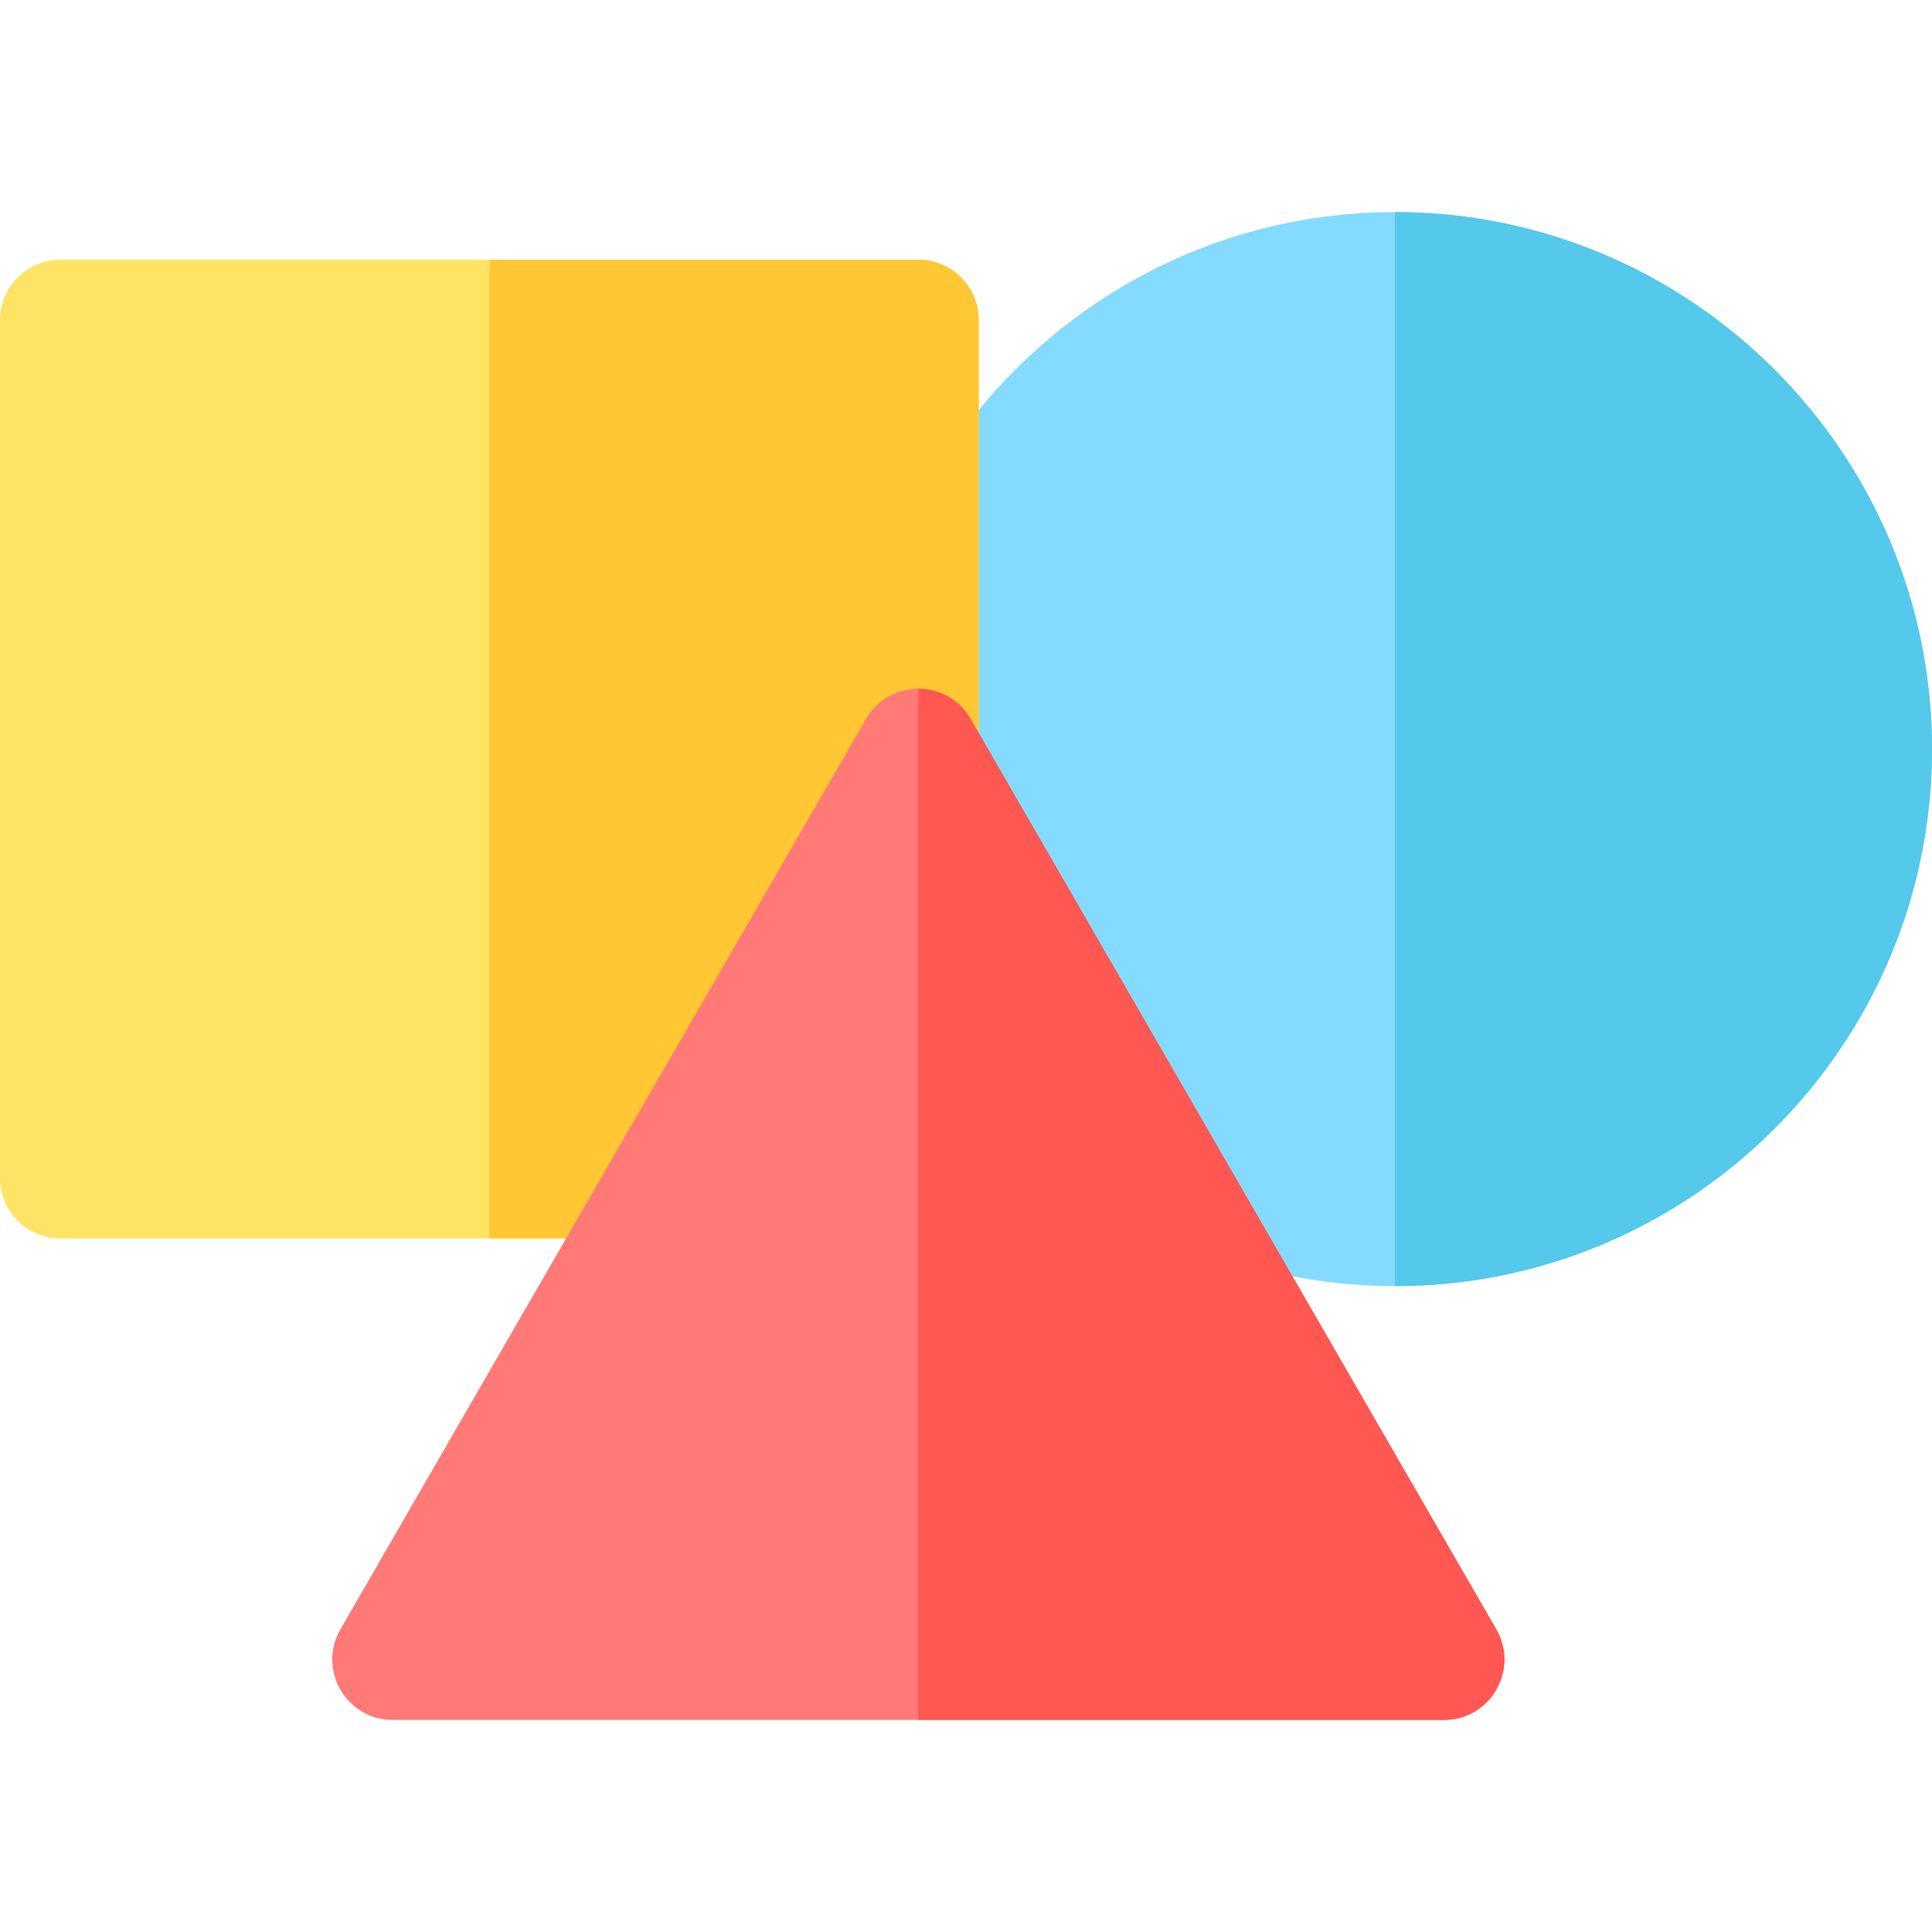
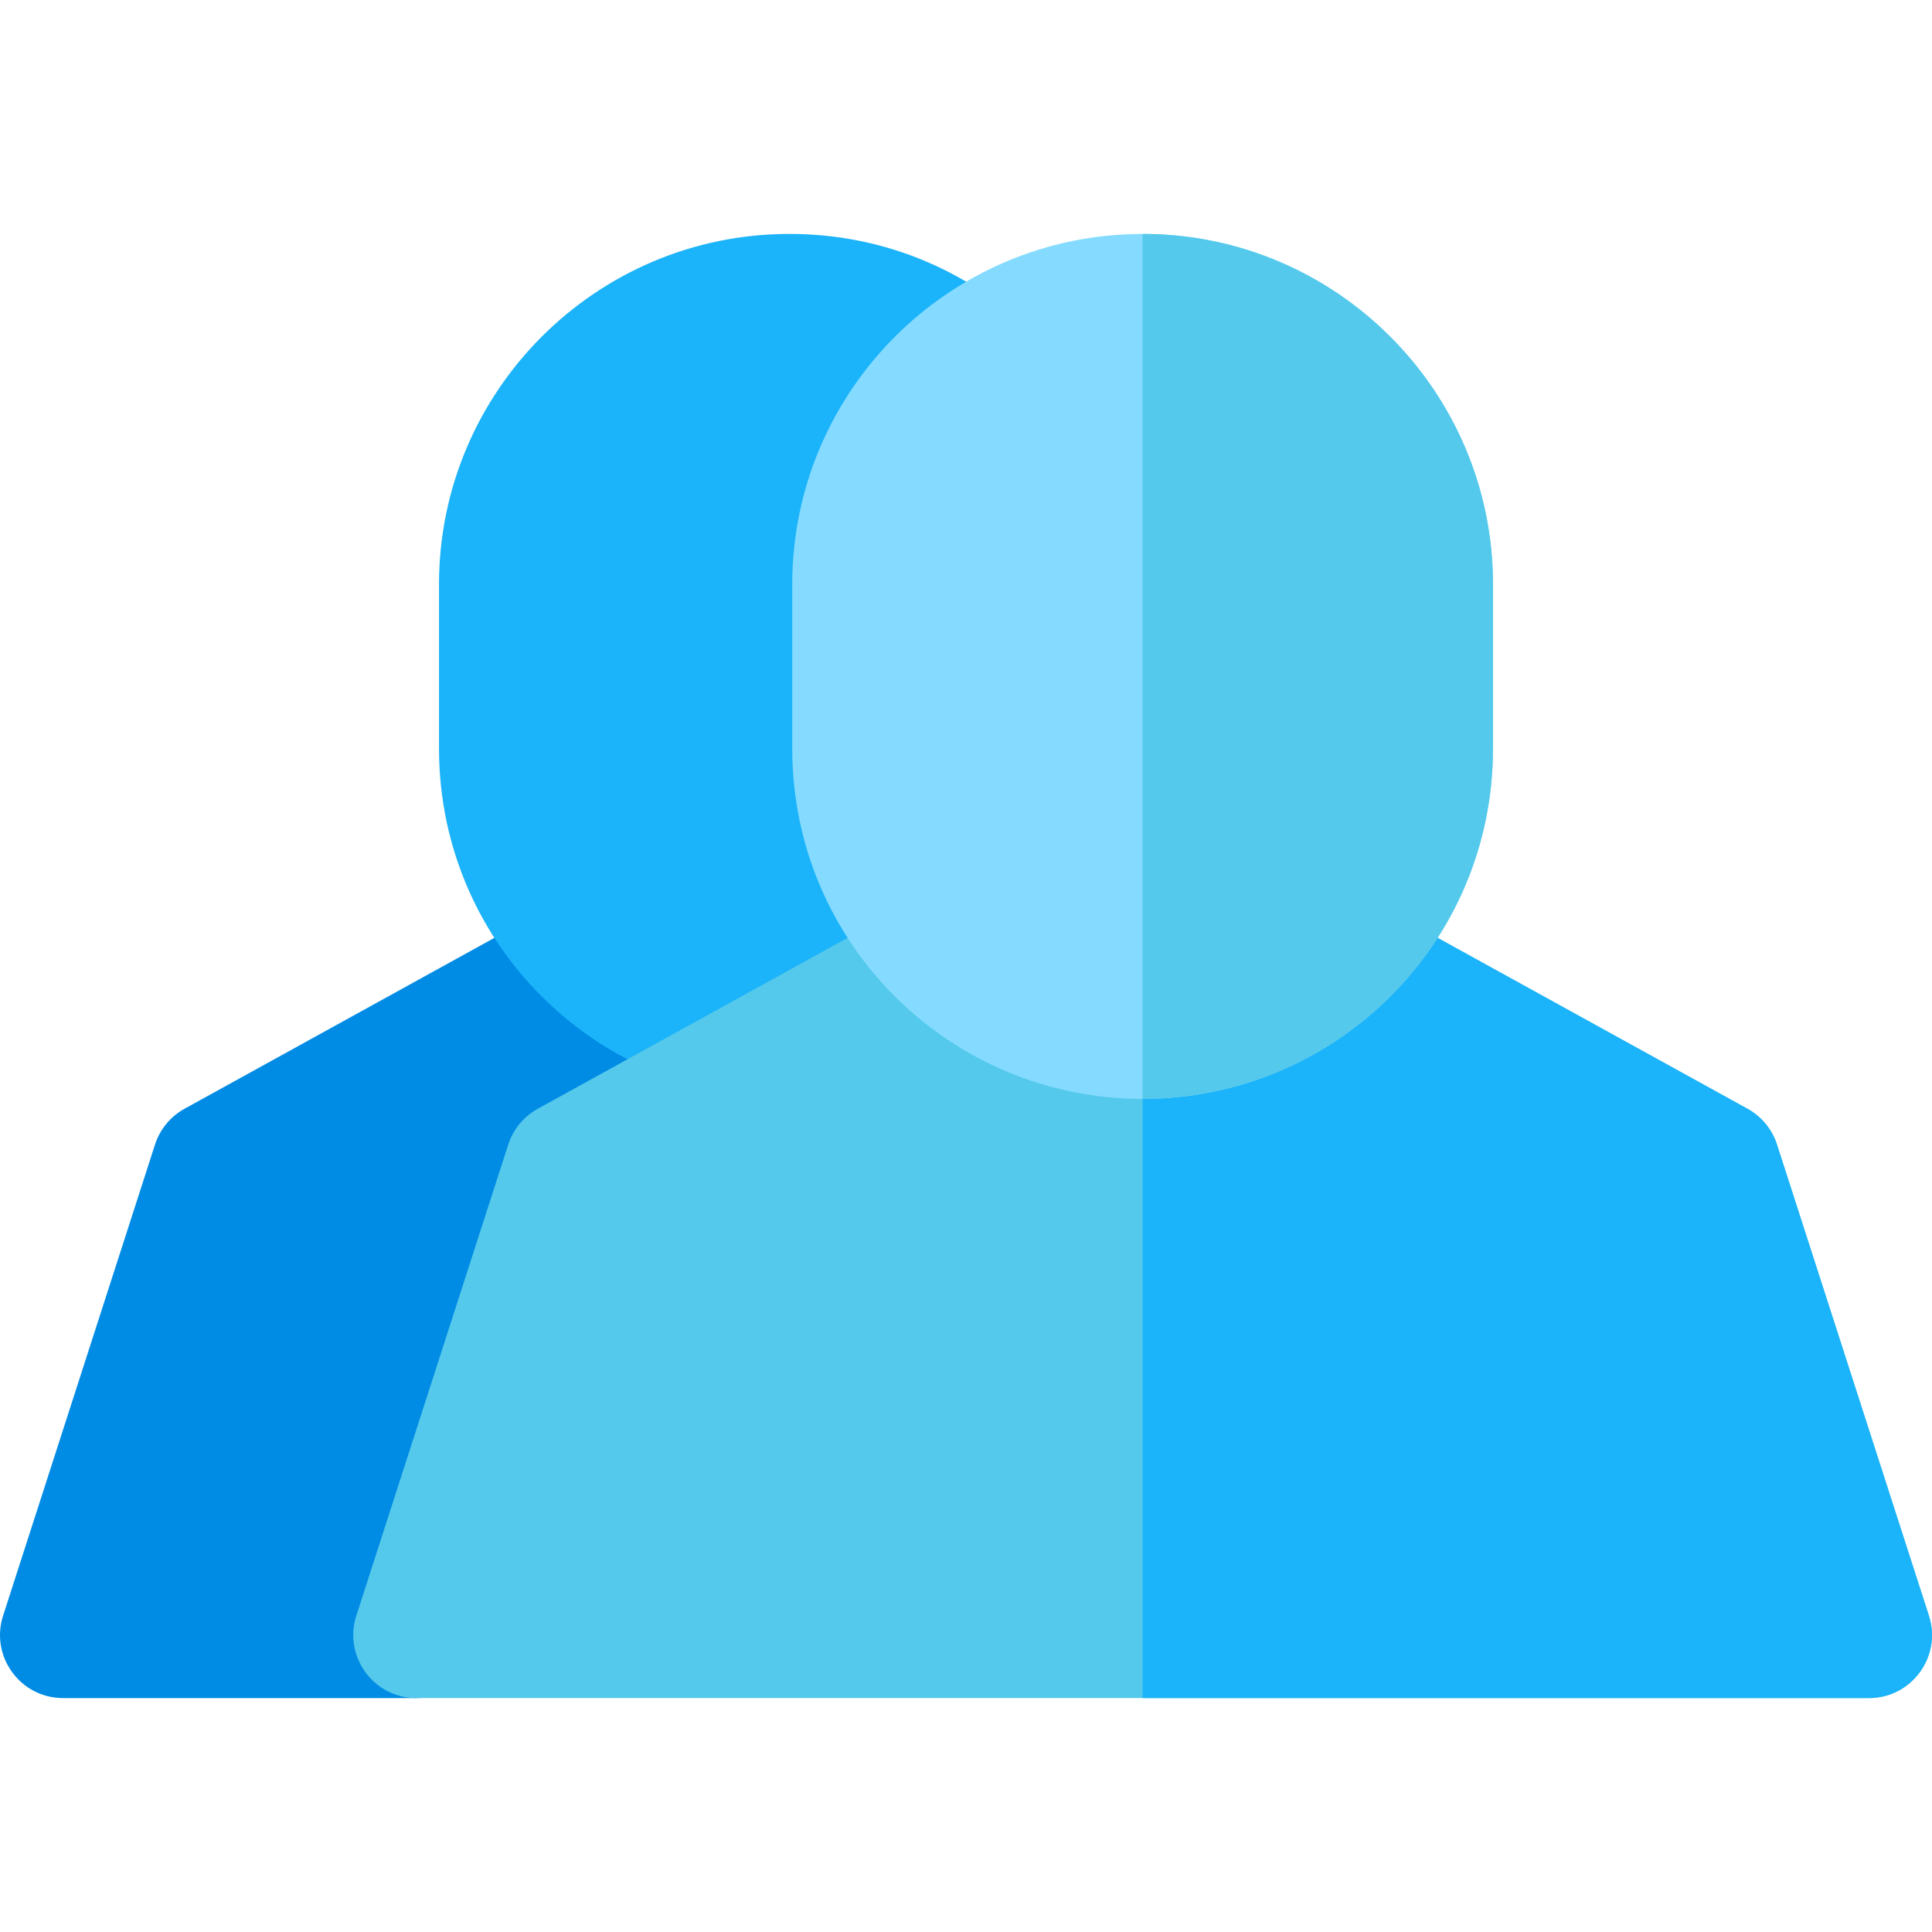
- <svg xmlns="http://www.w3.org/2000/svg" version="1.1" id="Layer_1" x="0px" y="0px" viewBox="0 0 512 512" style="enable-background:new 0 0 512 512;" xml:space="preserve">
-   <path style="fill:#84DBFF;" d="M369.684,340.835c-25.029,0-49.632-6.585-71.15-19.042c-2.425-1.404-4.438-3.42-5.84-5.845  l-63.183-109.428c-1.404-2.432-2.144-5.191-2.144-8c0-78.473,63.843-142.316,142.316-142.316  C448.157,56.204,512,120.047,512,198.519S448.157,340.835,369.684,340.835z" />
-   <path style="fill:#FFE365;" d="M177.734,328.204H16c-8.836,0-16-7.164-16-16V84.835c0-8.836,7.164-16,16-16h227.369  c8.836,0,16,7.164,16,16v113.684c0,2.809-0.739,5.568-2.143,8l-65.633,113.684C188.734,325.154,183.451,328.204,177.734,328.204z" />
-   <path style="fill:#FFC733;" d="M243.369,68.835H129.684v259.369h48.051c5.716,0,10.998-3.05,13.857-8l65.633-113.684  c1.404-2.432,2.143-5.191,2.143-8V84.835C259.369,75.999,252.205,68.835,243.369,68.835z" />
-   <path style="fill:#FF7976;" d="M382.669,455.796H104.067c-12.31,0-20.001-13.358-13.856-24l139.3-241.276  c6.157-10.661,21.568-10.643,27.713-0.001c76.102,131.804,47.534,82.321,139.301,241.277  C402.681,442.458,394.96,455.796,382.669,455.796z" />
-   <path style="fill:#FF5752;" d="M396.526,431.796c-91.767-158.957-63.199-109.474-139.301-241.277  c-3.073-5.323-8.464-7.987-13.856-7.988v273.265h139.3C394.96,455.796,402.681,442.458,396.526,431.796z" />
-   <path style="fill:#54C9EB;" d="M369.684,56.204L369.684,56.204v284.632l0,0C448.157,340.835,512,276.992,512,198.52  S448.157,56.204,369.684,56.204z" />
+ <svg xmlns="http://www.w3.org/2000/svg" version="1.1" id="Layer_1" x="0px" y="0px" viewBox="0 0 512.001 512.001" style="enable-background:new 0 0 512.001 512.001;" xml:space="preserve">
+   <path style="fill:#008BE5;" d="M110.314,450.008H16.705c-11.325,0-19.36-11.057-15.889-21.819l40.262-124.863  c1.306-4.047,4.105-7.443,7.827-9.495l99.665-54.964c6.383-3.522,14.313-2.493,19.588,2.54  c11.624,11.091,27.104,17.008,43.388,16.374c7.778-0.289,14.662,4.749,16.736,12.204c2.076,7.455-1.243,15.359-8.02,19.097  l-55.827,30.79l-38.23,118.565C123.979,445.333,117.559,450.008,110.314,450.008z" />
+   <path style="fill:#1BB3F9;" d="M116.342,198.368v-43.521c0-51.2,41.654-92.855,92.854-92.855c20.9,0,40.637,6.782,57.076,19.61  c8.568,6.687,8.549,19.654-0.002,26.324c-14.573,11.369-22.93,28.471-22.93,46.921v43.521c0,16.407,6.546,31.694,18.43,43.044  c8.149,7.781,6.394,21.255-3.468,26.693l-38.042,20.978c-2.275,1.254-4.813,1.961-7.408,2.062  C160.412,293.205,116.342,251.419,116.342,198.368z" />
+   <path style="fill:#54C9EB;" d="M495.295,450.006H110.313c-11.326,0-19.36-11.057-15.889-21.819l40.262-124.86  c1.306-4.046,4.105-7.443,7.827-9.495l99.668-54.972c6.38-3.522,14.31-2.493,19.588,2.539c11.105,10.596,25.679,16.43,41.037,16.43  s29.933-5.834,41.037-16.43c5.273-5.032,13.204-6.06,19.588-2.539l99.666,54.972c3.723,2.053,6.521,5.449,7.827,9.495l40.263,124.86  C514.653,438.943,506.625,450.006,495.295,450.006z" />
+   <path style="fill:#1BB3F9;" d="M511.185,428.187l-40.263-124.86c-1.306-4.046-4.105-7.443-7.827-9.495l-99.667-54.972  c-6.383-3.522-14.313-2.493-19.588,2.539c-11.105,10.596-25.679,16.43-41.037,16.43l0,0v192.176h192.491  C506.625,450.006,514.653,438.943,511.185,428.187z" />
+   <path style="fill:#84DBFF;" d="M302.804,291.22c-50.754,0-92.852-40.946-92.852-92.851v-43.523  c0-51.199,41.653-92.852,92.852-92.852c51.198,0,92.851,41.653,92.851,92.852v43.523C395.655,250.205,353.621,291.22,302.804,291.22  z" />
+   <path style="fill:#54C9EB;" d="M302.804,61.994L302.804,61.994v229.225l0,0c50.817,0,92.851-41.015,92.851-92.851v-43.523  C395.655,103.647,354.002,61.994,302.804,61.994z" />
  <g>
</g>
  <g>
</g>
  <g>
</g>
  <g>
</g>
  <g>
</g>
  <g>
</g>
  <g>
</g>
  <g>
</g>
  <g>
</g>
  <g>
</g>
  <g>
</g>
  <g>
</g>
  <g>
</g>
  <g>
</g>
  <g>
</g>
</svg>
